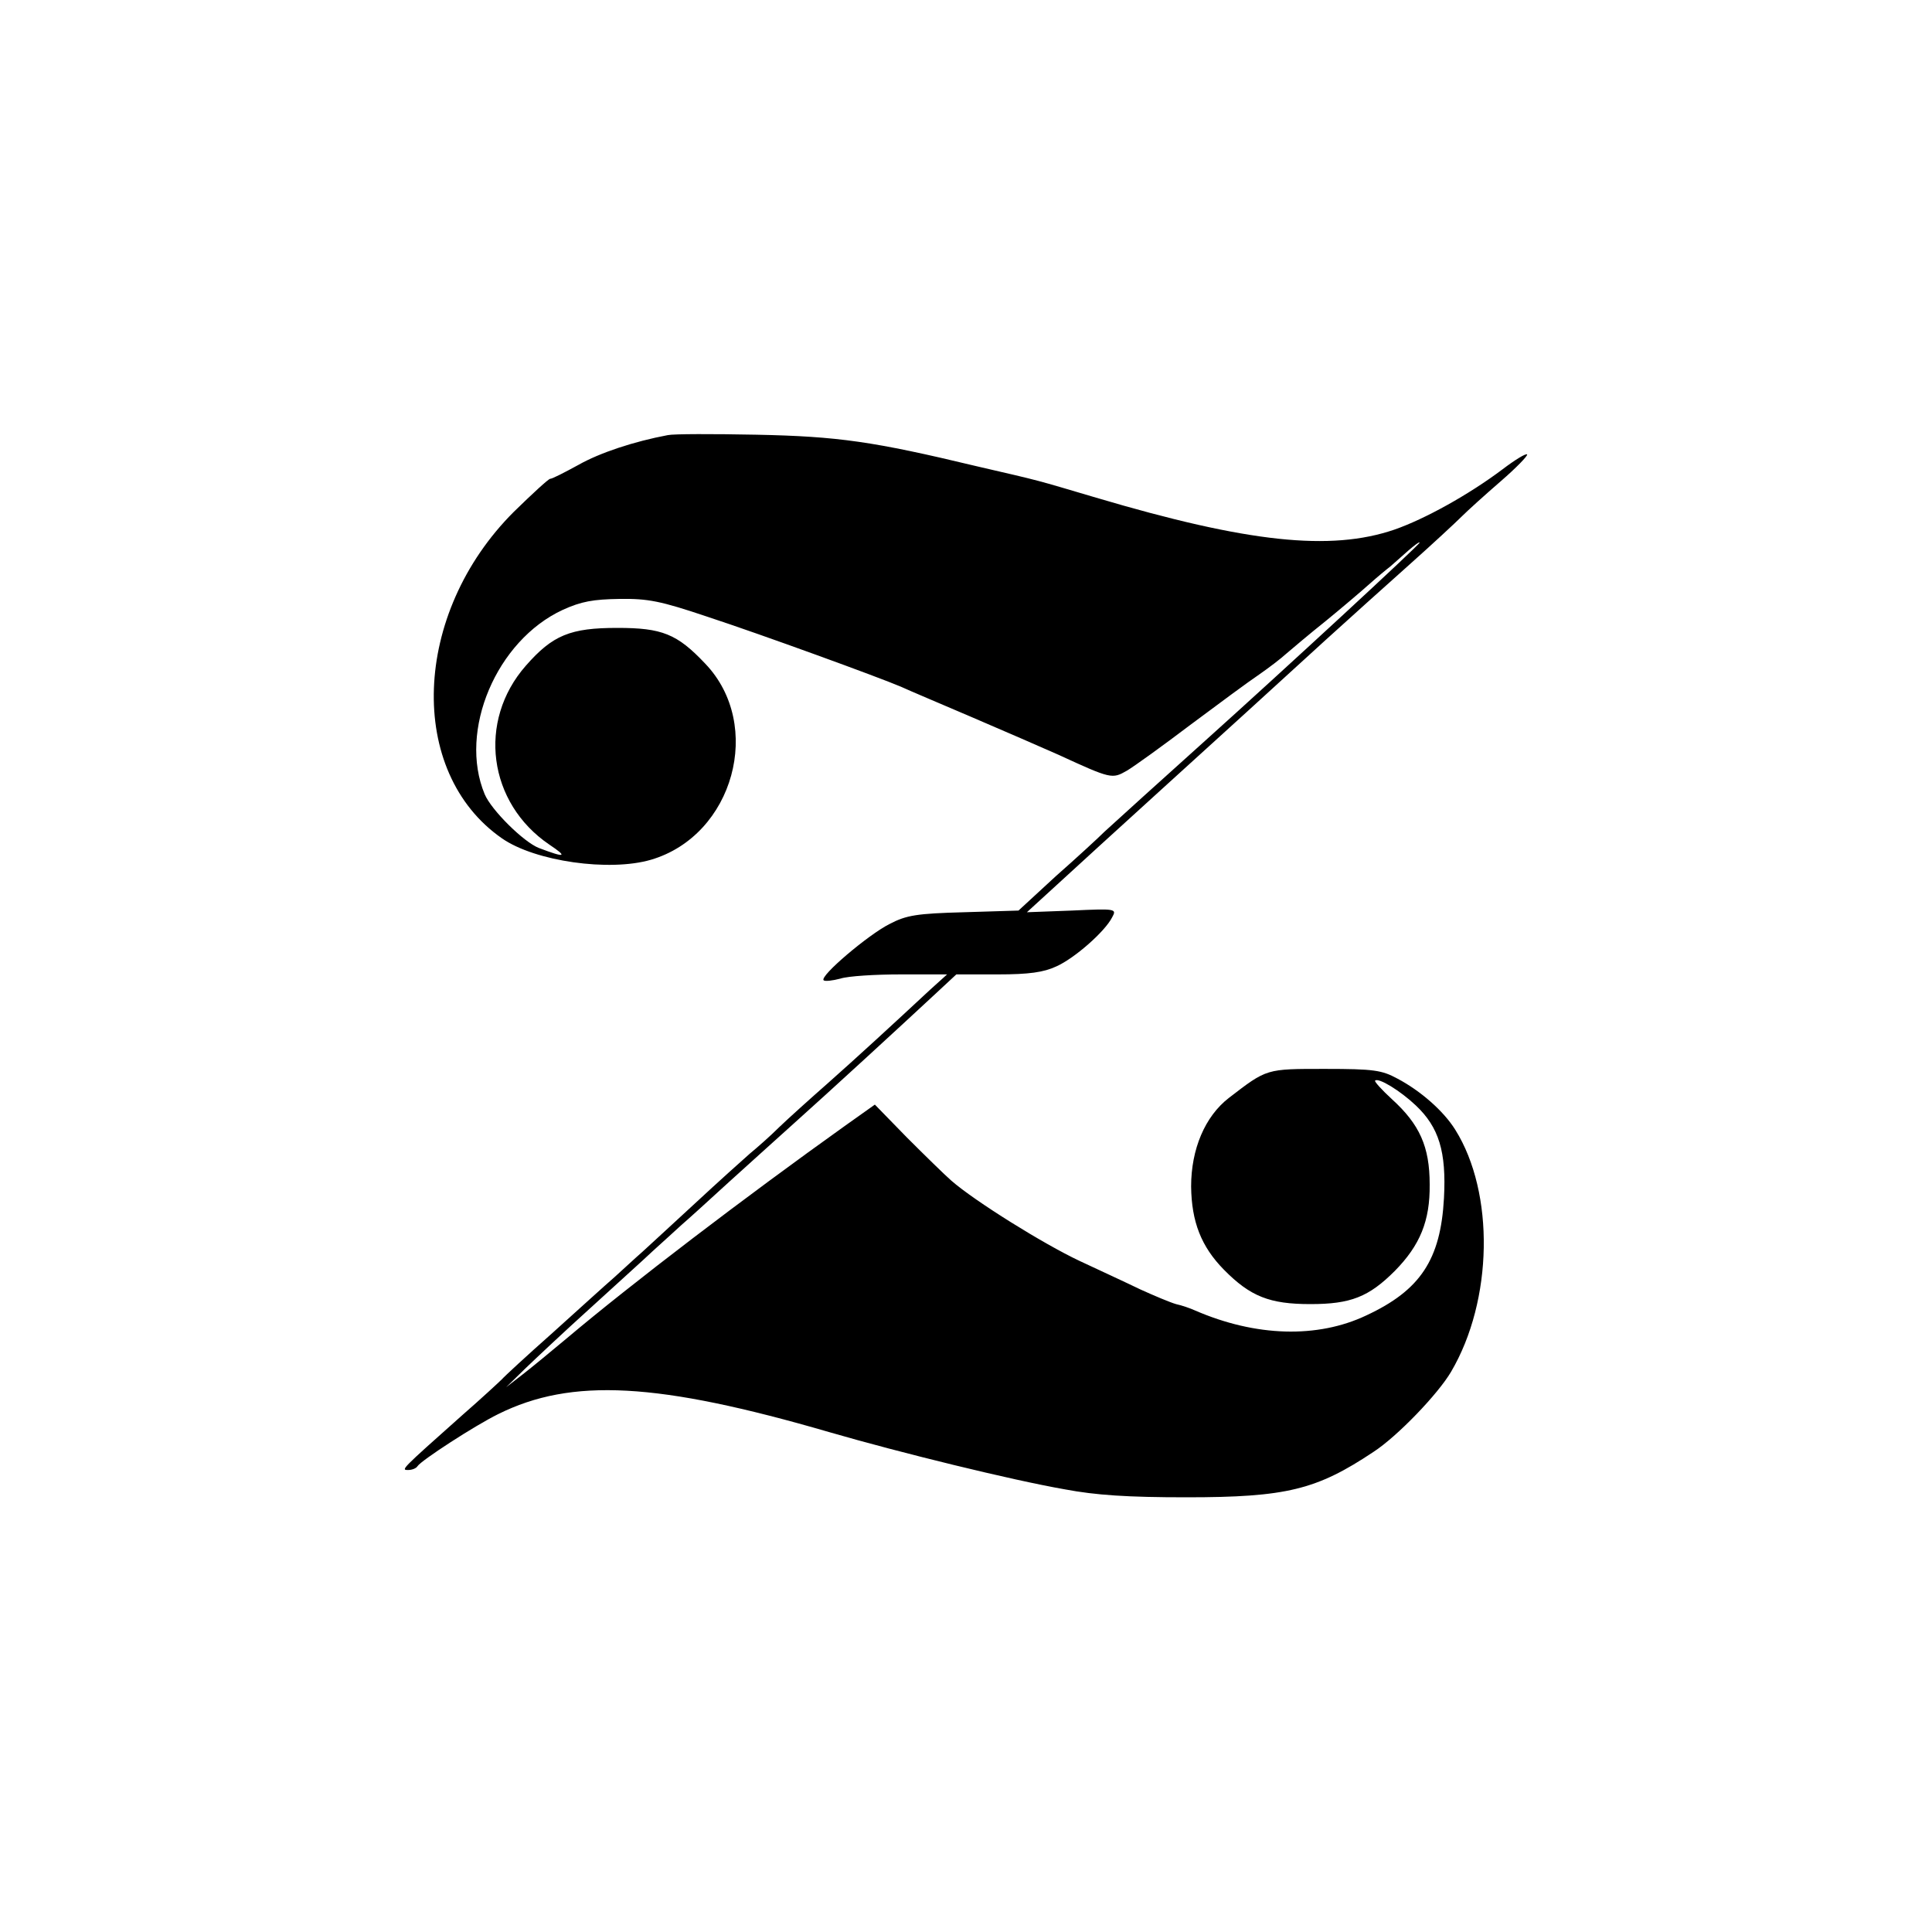
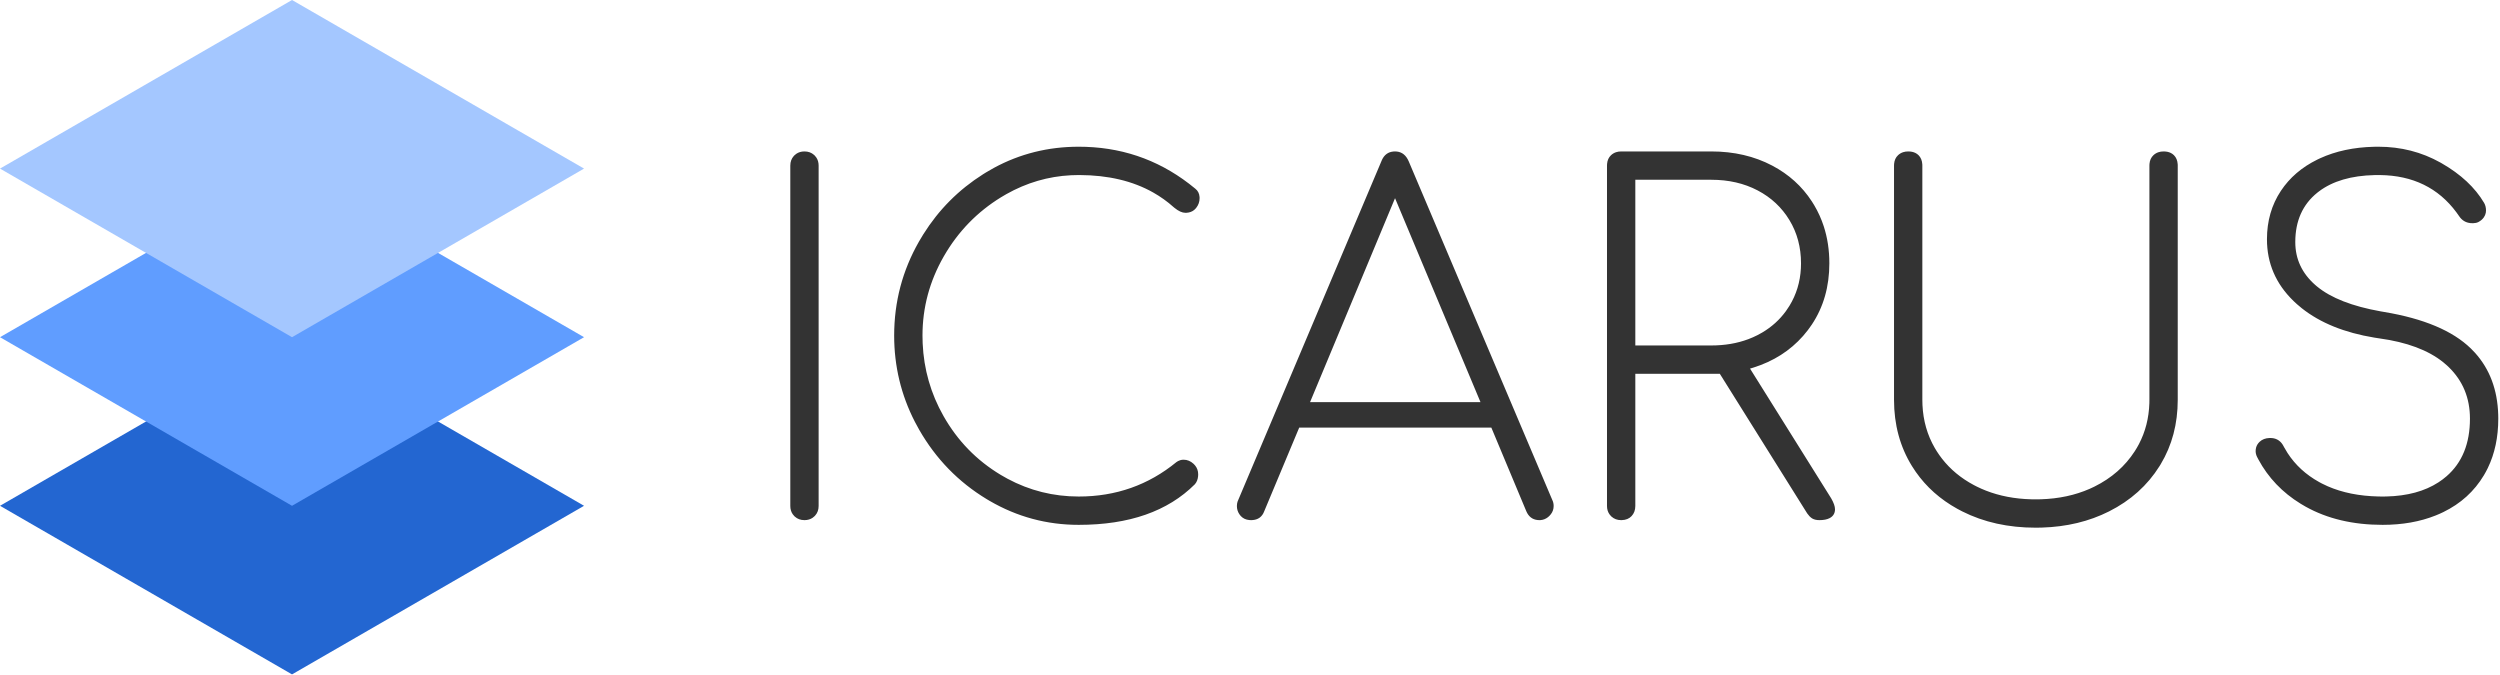
- <svg xmlns="http://www.w3.org/2000/svg" version="1.0" width="460pt" height="460pt" viewBox="0 0 460 460" preserveAspectRatio="xMidYMid meet">
-   <g transform="translate(0,460) scale(0.1,-0.1)" fill="#000000" stroke="none">
-     <path d="M1590 3564 c-80 -15 -162 -42 -213 -71 -33 -18 -62 -33 -67 -33 -4 0 -43 -36 -87 -79 -242 -242 -255 -619 -28 -777 79 -55 256 -80 355 -51 197 58 269 321 129 467 -67 71 -103 85 -209 85 -112 0 -154 -17 -218 -90 -116 -132 -90 -327 56 -426 45 -30 38 -32 -25 -8 -36 14 -113 90 -129 128 -63 151 28 366 186 439 44 20 72 25 135 26 68 1 98 -5 208 -42 131 -43 408 -144 462 -167 17 -8 93 -40 170 -73 77 -33 169 -73 205 -89 126 -58 128 -58 163 -38 17 10 85 59 151 109 67 50 140 104 164 120 23 16 52 38 65 50 13 11 54 46 93 77 38 31 85 71 104 88 19 17 42 36 50 42 8 7 27 24 43 38 15 13 27 22 27 19 0 -5 -324 -304 -511 -472 -99 -89 -213 -192 -239 -216 -14 -14 -66 -62 -116 -106 l-89 -82 -130 -4 c-112 -3 -137 -7 -177 -28 -50 -25 -167 -124 -157 -134 3 -3 21 -1 40 4 18 6 83 10 144 10 l110 0 -41 -37 c-87 -81 -174 -161 -244 -223 -41 -36 -92 -82 -114 -103 -22 -22 -54 -50 -71 -64 -16 -14 -75 -67 -130 -118 -55 -51 -112 -103 -126 -116 -15 -13 -44 -40 -65 -59 -22 -19 -89 -80 -149 -134 -61 -54 -115 -104 -120 -110 -6 -6 -48 -45 -95 -86 -146 -130 -146 -130 -128 -130 9 0 19 4 22 9 9 14 137 97 192 124 175 87 380 76 789 -43 169 -49 434 -114 560 -136 74 -14 150 -19 290 -19 238 0 310 18 445 108 57 37 154 138 185 191 100 170 104 426 10 576 -28 45 -83 93 -138 122 -37 20 -56 23 -172 23 -141 0 -138 1 -229 -69 -57 -44 -90 -122 -90 -211 1 -84 24 -143 78 -198 63 -64 109 -82 206 -82 96 0 139 17 201 79 60 61 84 119 83 206 0 90 -24 143 -90 203 -24 22 -42 42 -40 44 8 8 60 -24 97 -59 55 -52 73 -110 67 -221 -8 -146 -56 -219 -185 -279 -116 -55 -263 -51 -408 12 -11 5 -31 12 -45 15 -14 4 -52 20 -85 35 -33 16 -98 46 -145 68 -85 40 -249 142 -305 191 -16 14 -64 61 -106 103 l-76 78 -69 -49 c-241 -172 -511 -378 -664 -507 -36 -30 -83 -69 -105 -86 l-40 -31 45 44 c25 24 94 89 155 144 60 55 128 116 150 137 22 20 52 47 66 60 14 12 66 59 115 104 49 44 118 107 154 139 85 76 259 236 331 303 l56 52 99 0 c74 0 109 5 139 19 43 19 116 83 133 117 11 20 10 21 -96 16 l-107 -4 70 64 c39 36 151 138 250 228 187 170 226 205 391 356 54 49 144 130 199 179 55 49 111 101 125 115 14 14 56 52 93 84 37 32 65 61 63 64 -3 3 -29 -13 -58 -35 -81 -61 -186 -119 -258 -144 -152 -52 -349 -31 -710 76 -149 44 -125 38 -285 75 -246 59 -329 71 -525 75 -102 2 -196 2 -210 -1z" />
+ <svg xmlns="http://www.w3.org/2000/svg" version="1.1" width="949" height="256" viewbox="0 0 949 256">
+   <path fill="#2366d1" d="M110.851 128L221.703 192L110.851 256L0 192Z" />
+   <path fill="#609dff" d="M110.851 64L221.703 128L110.851 192L0 128Z" />
+   <path fill="#a4c7ff" d="M110.851 0L221.703 64L110.851 128L0 64Z" />
+   <g transform="translate(300, 55.695), scale(0.7)" fill="#333">
+     <path d="M 613.888 10.24 L 613.888 137.216 A 60.705 60.705 0 0 0 613.954 140.055 Q 614.553 152.847 620.602 163.316 A 50.135 50.135 0 0 0 621.696 165.12 A 51.598 51.598 0 0 0 624.562 169.185 Q 631.357 177.897 641.762 183.449 A 63.11 63.11 0 0 0 643.456 184.32 A 61.649 61.649 0 0 0 648.369 186.492 Q 659.467 190.833 672.846 191.198 A 90.809 90.809 0 0 0 675.328 191.232 A 90.563 90.563 0 0 0 678.104 191.19 Q 692.78 190.74 704.7 185.489 A 61.259 61.259 0 0 0 707.2 184.32 Q 721.152 177.408 729.088 165.12 A 49.502 49.502 0 0 0 731.322 161.299 Q 736.63 151.203 736.997 139.036 A 60.335 60.335 0 0 0 737.024 137.216 L 737.024 10.24 A 10.857 10.857 0 0 1 737.062 9.315 Q 737.313 6.384 739.2 4.608 A 7.256 7.256 0 0 1 741.925 2.981 Q 743.196 2.56 744.704 2.56 Q 746.956 2.56 748.602 3.369 A 6.472 6.472 0 0 1 750.336 4.608 Q 752.167 6.439 752.361 9.499 A 11.729 11.729 0 0 1 752.384 10.24 L 752.384 137.216 Q 752.384 156.807 743.135 172.194 A 64.077 64.077 0 0 1 742.528 173.184 Q 732.672 188.928 715.136 197.76 Q 698.912 205.931 678.635 206.543 A 109.71 109.71 0 0 1 675.328 206.592 Q 653.056 206.592 635.52 197.76 A 77.835 77.835 0 0 1 632.828 196.338 Q 618.963 188.661 610.337 176.346 A 65.778 65.778 0 0 1 608.256 173.184 Q 598.528 157.44 598.528 137.216 L 598.528 10.24 A 10.857 10.857 0 0 1 598.566 9.315 Q 598.817 6.384 600.704 4.608 A 7.256 7.256 0 0 1 603.429 2.981 Q 604.7 2.56 606.208 2.56 Q 608.46 2.56 610.106 3.369 A 6.472 6.472 0 0 1 611.84 4.608 Q 613.671 6.439 613.865 9.499 A 11.729 11.729 0 0 1 613.888 10.24 Z M 895.488 8.96 A 69.507 69.507 0 0 0 894.88 8.615 Q 879.509 0 861.184 0 A 100.005 100.005 0 0 0 858.79 0.028 Q 842.342 0.422 829.568 6.272 A 61.75 61.75 0 0 0 828.078 6.979 Q 815.456 13.172 808.32 23.936 Q 800.768 35.328 800.768 50.176 Q 800.768 69.697 815.175 83.659 A 59.222 59.222 0 0 0 817.024 85.376 A 60.63 60.63 0 0 0 819.68 87.606 Q 834.727 99.526 859.059 103.529 A 133.91 133.91 0 0 0 861.696 103.936 Q 884.116 107.004 896.419 116.925 A 41.61 41.61 0 0 1 898.432 118.656 A 43.592 43.592 0 0 1 899.28 119.455 Q 910.848 130.653 910.848 147.456 Q 910.848 167.68 898.176 178.688 A 39.281 39.281 0 0 1 893.72 182.034 Q 882.522 189.266 865.531 189.672 A 85.481 85.481 0 0 1 863.488 189.696 A 102.18 102.18 0 0 1 861.3 189.673 Q 845.567 189.336 833.654 184.112 A 55.097 55.097 0 0 1 830.592 182.656 A 56.619 56.619 0 0 1 829.066 181.842 Q 818.274 175.871 811.94 166.114 A 47.528 47.528 0 0 1 809.984 162.816 A 12.115 12.115 0 0 0 809.808 162.46 Q 807.734 158.428 803.571 158.002 A 9.942 9.942 0 0 0 802.56 157.952 A 12.194 12.194 0 0 0 802.217 157.957 Q 798.871 158.051 796.8 160 A 7.449 7.449 0 0 0 796.119 160.731 Q 794.934 162.191 794.688 164.094 A 8.003 8.003 0 0 0 794.624 165.12 A 6.218 6.218 0 0 0 794.708 166.137 Q 794.803 166.708 795.004 167.28 A 7.895 7.895 0 0 0 795.392 168.192 A 65.044 65.044 0 0 0 796.099 169.546 Q 804.091 184.419 819.055 193.615 A 74.4 74.4 0 0 0 821.76 195.2 Q 839.424 205.056 863.488 205.056 Q 879.548 205.056 892.299 199.951 A 62.036 62.036 0 0 0 896.384 198.144 Q 910.592 191.232 918.4 178.176 A 51.186 51.186 0 0 0 920.533 174.225 Q 926.208 162.515 926.208 147.456 A 72.811 72.811 0 0 0 926.178 145.354 Q 925.592 125.061 913.589 111.755 A 49.8 49.8 0 0 0 911.36 109.44 Q 896.512 94.976 864.256 89.6 A 157.882 157.882 0 0 1 862.446 89.288 Q 839.242 85.142 827.904 75.776 A 41.218 41.218 0 0 1 826.977 74.987 Q 816.128 65.472 816.128 51.712 A 49.293 49.293 0 0 1 816.128 51.578 Q 816.175 34.522 828.032 24.96 A 35.234 35.234 0 0 1 828.891 24.289 Q 840.118 15.794 859.213 15.381 A 91.194 91.194 0 0 1 861.184 15.36 A 73.044 73.044 0 0 1 862.037 15.365 Q 888.747 15.677 903.514 35.593 A 59.37 59.37 0 0 1 904.96 37.632 Q 907.22 41.022 911.076 41.419 A 10.261 10.261 0 0 0 912.128 41.472 A 14.543 14.543 0 0 0 912.743 41.459 Q 914.336 41.392 915.2 40.96 A 10.655 10.655 0 0 0 915.336 40.891 Q 916.348 40.366 917.135 39.681 A 7.607 7.607 0 0 0 918.4 38.272 Q 919.197 37.122 919.442 35.787 A 6.761 6.761 0 0 0 919.552 34.56 Q 919.552 32.256 918.528 30.464 Q 911.104 17.92 895.488 8.96 Z M 160.311 0.068 A 110.648 110.648 0 0 0 156.416 0 Q 131.565 0 110.402 11.483 A 99.343 99.343 0 0 0 106.112 13.952 A 109.009 109.009 0 0 0 104.543 14.926 Q 84.677 27.489 72.14 47.479 A 111.393 111.393 0 0 0 69.76 51.456 Q 56.32 75.008 56.32 102.4 Q 56.32 127.331 67.56 149.187 A 107.592 107.592 0 0 0 69.888 153.472 Q 83.456 177.152 106.496 191.104 A 103.444 103.444 0 0 0 108.082 192.045 Q 130.459 205.056 156.416 205.056 Q 197.376 205.056 219.392 183.04 Q 220.918 181.296 221.145 178.624 A 11.364 11.364 0 0 0 221.184 177.664 Q 221.184 174.906 219.514 172.852 A 8.614 8.614 0 0 0 218.752 172.032 A 10.501 10.501 0 0 0 218.638 171.925 Q 216.248 169.728 213.248 169.728 A 6.244 6.244 0 0 0 211.549 169.961 Q 210.906 170.141 210.291 170.463 A 7.508 7.508 0 0 0 209.408 171.008 Q 186.624 189.696 156.416 189.696 Q 135.765 189.696 117.743 180.022 A 87.237 87.237 0 0 1 114.048 177.92 Q 94.464 166.144 83.072 146.048 Q 72.704 127.758 71.772 106.604 A 95.549 95.549 0 0 1 71.68 102.4 Q 71.68 79.616 83.2 59.52 A 97.348 97.348 0 0 1 83.35 59.26 Q 94.847 39.346 114.304 27.392 A 88.056 88.056 0 0 1 117.155 25.713 Q 133.663 16.406 152.218 15.466 A 82.911 82.911 0 0 1 156.416 15.36 A 117.212 117.212 0 0 1 156.817 15.361 Q 180.184 15.441 196.829 24.848 A 63.01 63.01 0 0 1 207.872 32.768 A 23.034 23.034 0 0 0 208.339 33.158 Q 211.641 35.84 214.272 35.84 A 9.974 9.974 0 0 0 214.911 35.82 Q 217.343 35.664 219.009 34.296 A 6.873 6.873 0 0 0 219.904 33.408 A 9.994 9.994 0 0 0 220.133 33.126 Q 221.952 30.799 221.952 27.904 A 8.988 8.988 0 0 0 221.929 27.259 Q 221.724 24.398 219.648 22.784 A 110.881 110.881 0 0 0 219.543 22.697 Q 193.686 1.244 160.311 0.068 Z M 551.168 198.4 L 504.064 123.136 L 499.456 123.136 L 458.24 123.136 L 458.24 194.816 Q 458.24 198.144 456.192 200.32 Q 454.232 202.403 450.865 202.492 A 11.487 11.487 0 0 1 450.56 202.496 Q 447.452 202.496 445.349 200.598 A 7.871 7.871 0 0 1 445.056 200.32 A 7.525 7.525 0 0 1 444.182 199.275 Q 442.889 197.403 442.88 194.85 A 10.179 10.179 0 0 1 442.88 194.816 L 442.88 10.24 A 10.857 10.857 0 0 1 442.918 9.315 Q 443.169 6.384 445.056 4.608 A 7.256 7.256 0 0 1 447.781 2.981 Q 449.052 2.56 450.56 2.56 L 499.456 2.56 Q 517.888 2.56 532.48 10.24 Q 545.954 17.332 553.971 29.662 A 58.968 58.968 0 0 1 555.264 31.744 A 56.737 56.737 0 0 1 560.414 43.13 Q 563.456 52.468 563.456 63.232 Q 563.456 82.2 553.946 96.465 A 56.692 56.692 0 0 1 551.808 99.456 A 58.849 58.849 0 0 1 549.212 102.618 Q 538.621 114.637 522.253 119.779 A 72.195 72.195 0 0 1 520.448 120.32 L 564.48 190.72 Q 566.528 194.304 566.528 196.608 A 6.599 6.599 0 0 1 566.478 197.436 Q 566.253 199.208 565.035 200.395 A 5.625 5.625 0 0 1 564.352 200.96 A 6.473 6.473 0 0 1 563.547 201.443 Q 561.472 202.496 558.08 202.496 Q 555.751 202.496 554.27 201.649 A 4.911 4.911 0 0 1 553.984 201.472 Q 552.654 200.585 551.515 198.93 A 14.447 14.447 0 0 1 551.168 198.4 Z M 399.104 197.632 L 380.16 152.32 L 275.968 152.32 L 257.024 197.632 Q 255.324 202.248 250.396 202.483 A 11.297 11.297 0 0 1 249.856 202.496 A 10.258 10.258 0 0 1 248.931 202.455 Q 246.143 202.203 244.4 200.383 A 6.997 6.997 0 0 1 244.224 200.192 A 8.678 8.678 0 0 1 243.477 199.224 Q 242.176 197.264 242.176 194.816 A 7.805 7.805 0 0 1 242.282 193.521 A 7.181 7.181 0 0 1 242.944 191.488 L 320.512 7.936 A 12.196 12.196 0 0 1 320.852 7.129 Q 322.805 2.936 327.14 2.591 A 10.038 10.038 0 0 1 327.936 2.56 A 9.004 9.004 0 0 1 328.947 2.615 Q 333.29 3.106 335.36 7.936 L 413.184 191.488 Q 413.952 193.024 413.952 194.816 A 7.64 7.64 0 0 1 413.846 196.101 Q 413.457 198.383 411.648 200.192 A 9.044 9.044 0 0 1 410.871 200.886 Q 409.083 202.303 406.879 202.473 A 7.908 7.908 0 0 1 406.272 202.496 A 9.93 9.93 0 0 1 405.339 202.453 Q 400.96 202.04 399.104 197.632 Z M 15.36 10.24 L 15.36 194.816 Q 15.36 197.924 13.462 200.027 A 7.871 7.871 0 0 1 13.184 200.32 A 7.525 7.525 0 0 1 12.139 201.194 Q 10.267 202.487 7.714 202.496 A 10.179 10.179 0 0 1 7.68 202.496 Q 4.572 202.496 2.469 200.598 A 7.871 7.871 0 0 1 2.176 200.32 A 7.525 7.525 0 0 1 1.302 199.275 Q 0.009 197.403 0 194.85 A 10.179 10.179 0 0 1 0 194.816 L 0 10.24 Q 0 7.132 1.898 5.029 A 7.871 7.871 0 0 1 2.176 4.736 A 7.525 7.525 0 0 1 3.221 3.862 Q 5.093 2.569 7.646 2.56 A 10.179 10.179 0 0 1 7.68 2.56 Q 10.788 2.56 12.891 4.458 A 7.871 7.871 0 0 1 13.184 4.736 A 7.525 7.525 0 0 1 14.058 5.781 Q 15.351 7.653 15.36 10.206 A 10.179 10.179 0 0 1 15.36 10.24 Z M 281.856 138.496 L 374.272 138.496 L 327.936 27.904 L 281.856 138.496 Z M 458.24 107.776 L 499.456 107.776 Q 510.418 107.776 519.519 104.362 A 48.175 48.175 0 0 0 524.544 102.144 A 47.471 47.471 0 0 0 527.059 100.761 Q 534.75 96.219 539.878 89.183 A 43.678 43.678 0 0 0 541.824 86.272 Q 547.436 77.109 548.027 65.896 A 50.673 50.673 0 0 0 548.096 63.232 Q 548.096 50.176 541.824 39.808 Q 535.552 29.44 524.544 23.68 Q 513.536 17.92 499.456 17.92 L 458.24 17.92 L 458.24 107.776 Z" vector-effect="non-scaling-stroke" />
  </g>
</svg>
